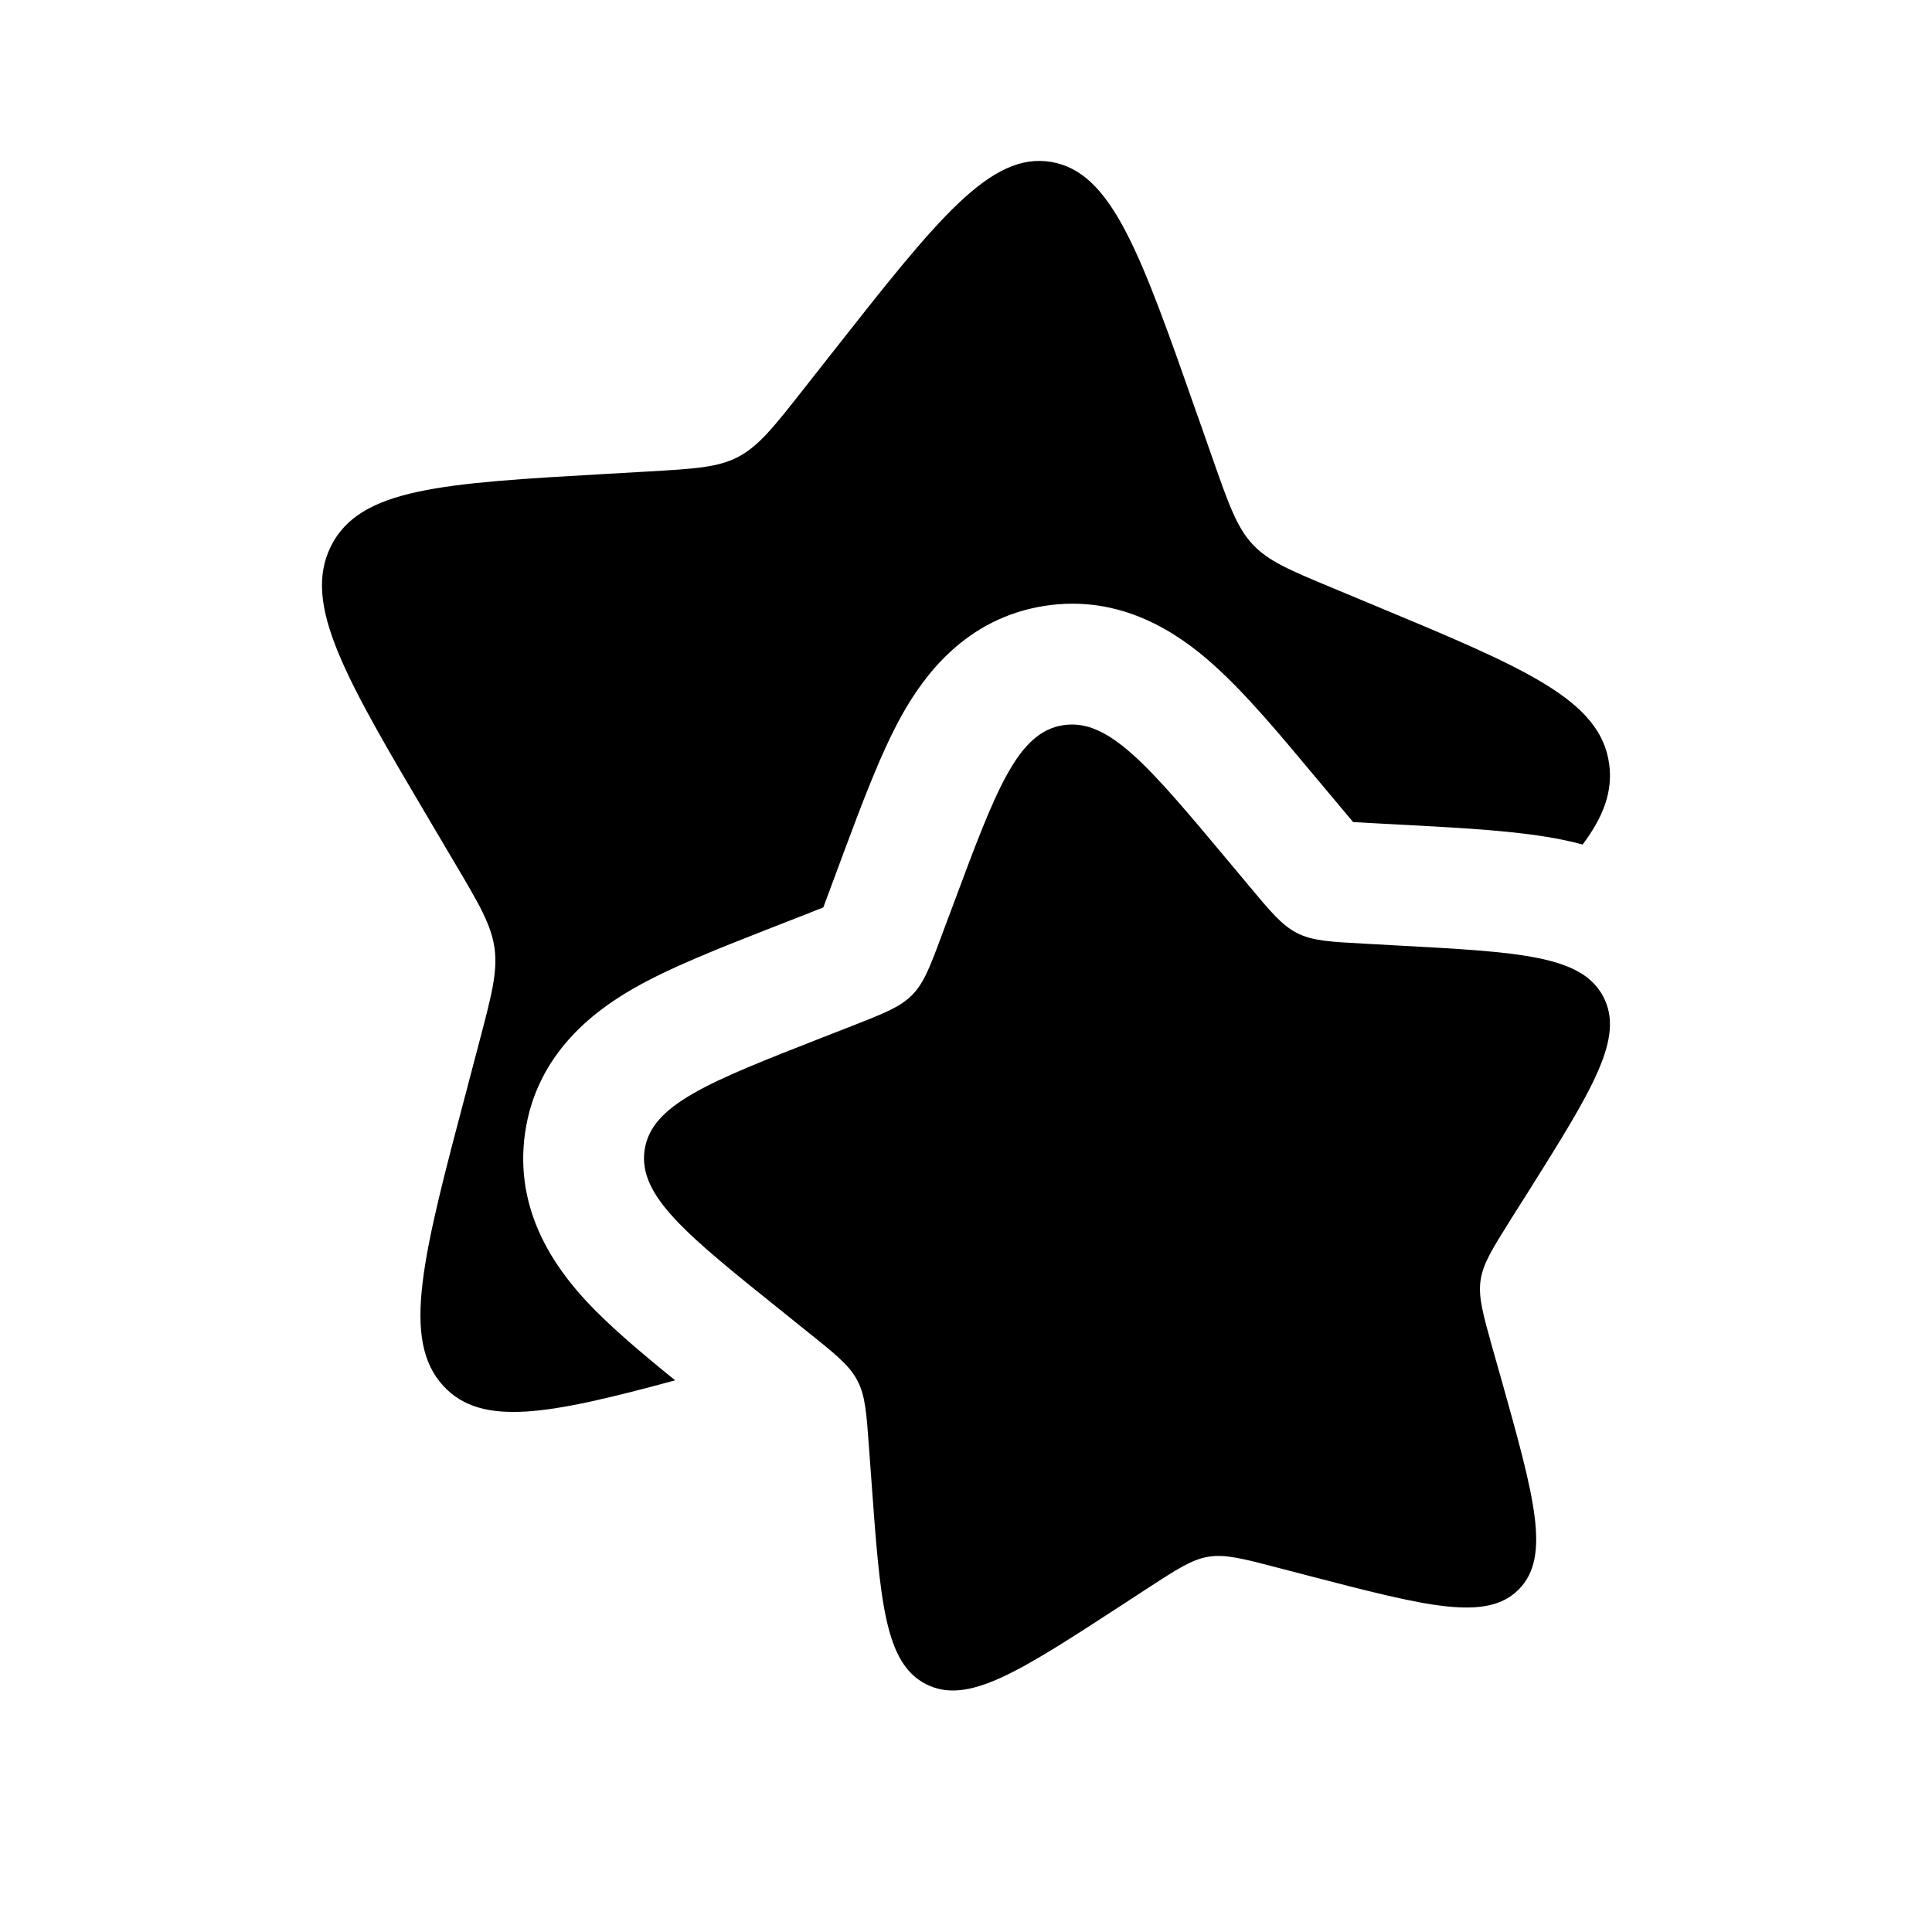
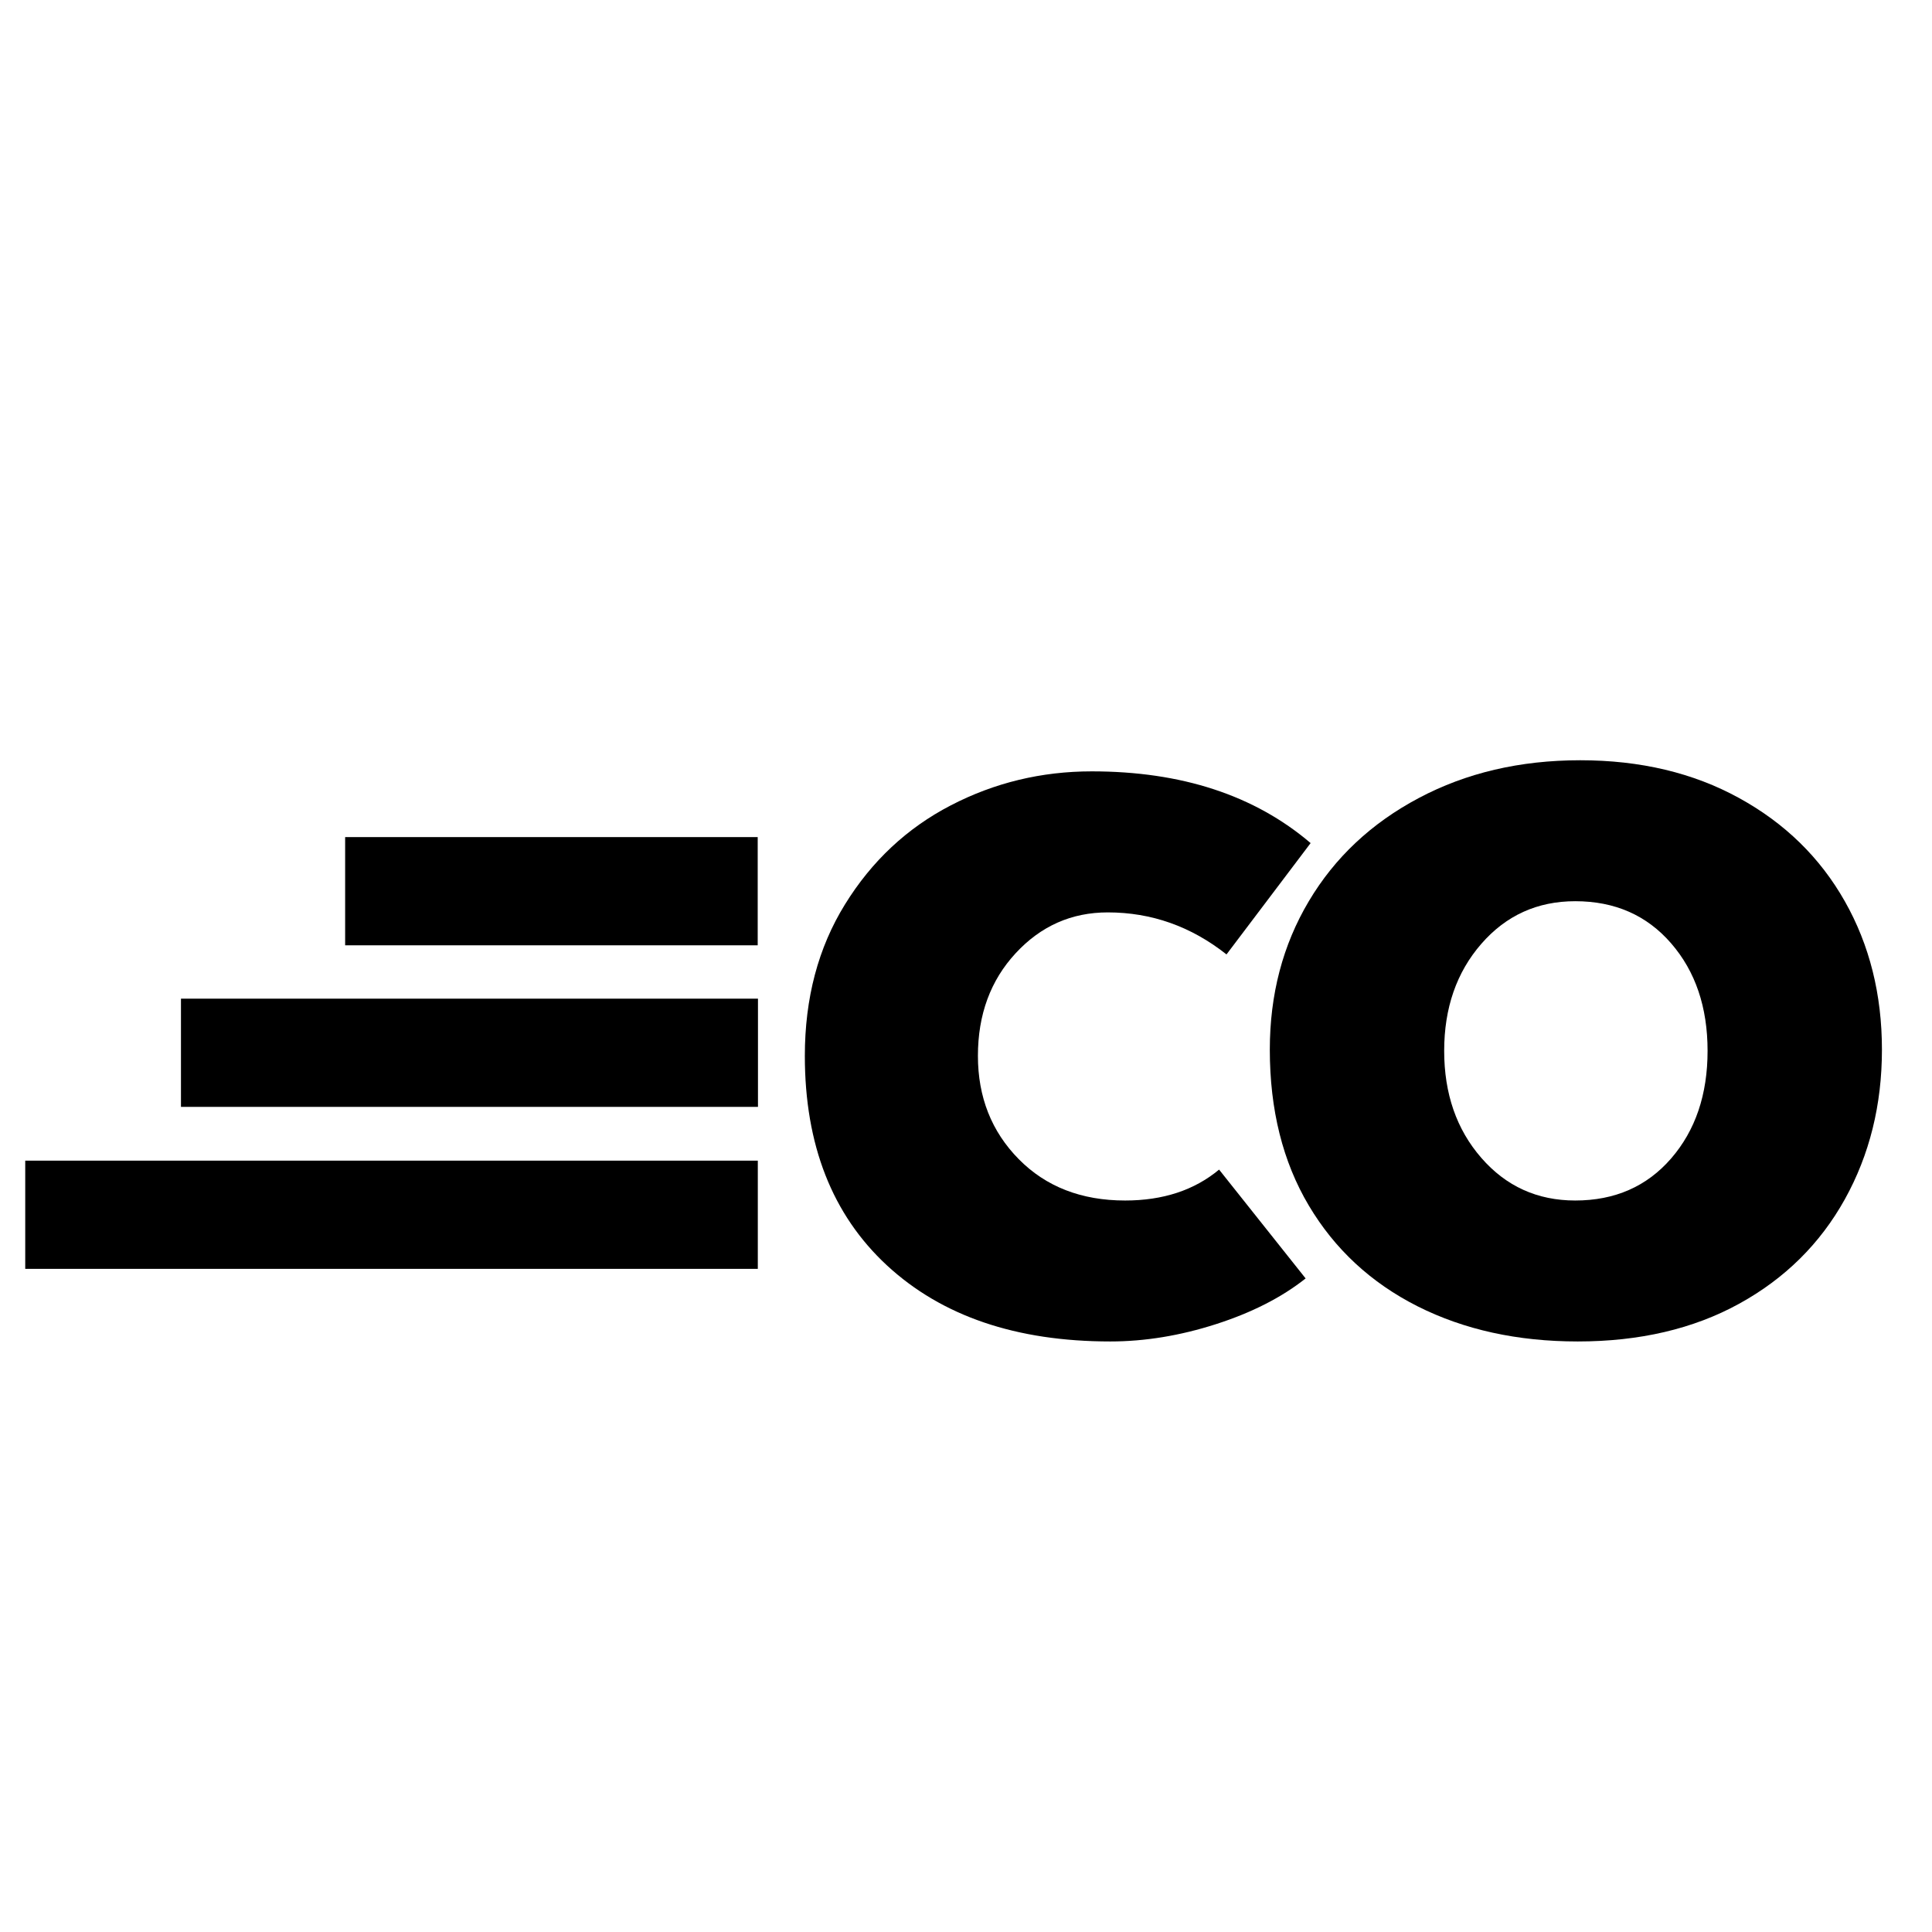
<svg xmlns="http://www.w3.org/2000/svg" version="1.1" width="100" height="100">
-   <svg width="100" height="100" viewBox="0 0 24 24">
-     <g fill="currentColor">
-       <path d="M15.252 10.689c-.987-1.18-1.48-1.77-2.048-1.68c-.567.091-.832.803-1.362 2.227l-.138.368c-.15.405-.226.607-.373.756c-.146.149-.348.228-.75.386l-.367.143c-1.417.555-2.126.833-2.207 1.4c-.08.567.52 1.049 1.721 2.011l.31.25c.342.273.513.41.611.597c.1.187.115.404.146.837l.029.394c.11 1.523.166 2.285.683 2.545c.517.26 1.154-.155 2.427-.983l.329-.215c.362-.235.543-.353.75-.387c.208-.033.42.022.841.132l.385.1c1.485.386 2.228.58 2.629.173c.4-.407.193-1.144-.221-2.62l-.108-.38c-.117-.42-.176-.63-.147-.837c.03-.208.145-.39.374-.756l.21-.332c.807-1.285 1.21-1.927.94-2.438c-.269-.511-1.033-.553-2.562-.635l-.396-.022c-.434-.023-.652-.035-.841-.13c-.19-.095-.33-.263-.61-.599l-.255-.305Z" />
-       <path d="m14.878 5.167l.183.522c.201.573.302.86.497 1.07c.196.212.464.324 1.001.547l.489.204c1.89.786 2.835 1.18 2.942 1.983c.045.334-.067.648-.33.998a4.151 4.151 0 0 0-.254-.06c-.526-.107-1.195-.143-1.877-.18l-.49-.026l-.23-.013l-.151-.18l-.316-.377c-.44-.528-.87-1.043-1.272-1.401c-.427-.382-1.141-.88-2.103-.726c-.972.156-1.49.863-1.77 1.367c-.259.468-.492 1.094-.728 1.727l-.17.458l-.072.193c-.054.02-.116.045-.193.076l-.456.178c-.63.247-1.253.49-1.717.757c-.498.287-1.2.817-1.339 1.793c-.137.967.378 1.673.767 2.092c.29.311.681.64 1.098.978c-1.569.425-2.403.584-2.877.072c-.534-.576-.258-1.62.295-3.71l.142-.54c.157-.595.236-.891.197-1.186c-.04-.294-.193-.553-.499-1.07l-.278-.47C4.29 8.422 3.752 7.512 4.11 6.787c.36-.724 1.379-.783 3.418-.9l.527-.03c.58-.034.869-.05 1.122-.185c.252-.135.439-.372.813-.848l.34-.432c1.316-1.673 1.974-2.509 2.73-2.38s1.11 1.137 1.817 3.154Z" />
+   <svg width="100" height="100" zoomAndPan="magnify" viewBox="0 0 375 375" preserveAspectRatio="xMidYMid meet" version="1.0">
+     <g fill="currentColor" fill-opacity="1">
+       <g transform="translate(147.094, 257.5018)">
+         <g>
+           <path d="M 106.328 -9.359 C 101.691 -5.68 95.891 -2.723 88.922 -0.484 C 81.961 1.754 75.125 2.875 68.406 2.875 C 50.164 2.875 35.723 -2.039 25.078 -11.875 C 14.441 -21.719 9.125 -35.281 9.125 -52.562 C 9.125 -63.77 11.723 -73.57 16.922 -81.969 C 22.117 -90.375 28.957 -96.773 37.438 -101.172 C 45.926 -105.578 55.051 -107.781 64.812 -107.781 C 82.25 -107.781 96.41 -103.141 107.297 -93.859 L 90.969 -72.25 C 84.094 -77.688 76.41 -80.406 67.922 -80.406 C 60.891 -80.406 54.93 -77.766 50.047 -72.484 C 45.16 -67.203 42.719 -60.562 42.719 -52.562 C 42.719 -44.562 45.359 -37.879 50.641 -32.516 C 55.922 -27.16 62.805 -24.484 71.297 -24.484 C 78.648 -24.484 84.727 -26.484 89.531 -30.484 Z M 106.328 -9.359 " />
+         </g>
+       </g>
+     </g>
+     <g fill="currentColor" fill-opacity="1">
+       <g transform="translate(237.345, 257.5018)">
+         <g>
+           <path d="M 9.125 -53.766 C 9.125 -64.484 11.645 -74.082 16.688 -82.562 C 21.727 -91.051 28.848 -97.734 38.047 -102.609 C 47.242 -107.492 57.688 -109.938 69.375 -109.938 C 81.051 -109.938 91.328 -107.492 100.203 -102.609 C 109.086 -97.734 115.93 -91.051 120.734 -82.562 C 125.535 -74.082 127.938 -64.484 127.938 -53.766 C 127.938 -43.047 125.535 -33.363 120.734 -24.719 C 115.93 -16.082 109.086 -9.32 100.203 -4.438 C 91.328 0.438 80.891 2.875 68.891 2.875 C 57.203 2.875 46.836 0.598 37.797 -3.953 C 28.766 -8.516 21.727 -15.035 16.688 -23.516 C 11.645 -32.004 9.125 -42.086 9.125 -53.766 Z M 42.969 -53.531 C 42.969 -45.207 45.367 -38.285 50.172 -32.766 C 54.973 -27.242 61.051 -24.484 68.406 -24.484 C 76.094 -24.484 82.297 -27.203 87.016 -32.641 C 91.734 -38.086 94.094 -45.051 94.094 -53.531 C 94.094 -62.008 91.734 -68.969 87.016 -74.406 C 82.297 -79.852 76.094 -82.578 68.406 -82.578 C 61.051 -82.578 54.973 -79.816 50.172 -74.297 C 45.367 -68.773 42.969 -61.852 42.969 -53.531 Z M 42.969 -53.531 " />
+         </g>
+       </g>
+     </g>
+     <g clip-path="url(#327302df08)">
+       <path fill="currentColor" d="M 66.992 162.48 L 147.07 162.48 L 147.07 183.484 L 66.992 183.484 Z M 66.992 162.48 " fill-opacity="1" fill-rule="nonzero" />
+     </g>
+     <g clip-path="url(#6866eb8074)">
+       <path fill="currentColor" d="M 35.125 193.84 L 147.121 193.84 L 147.121 214.844 L 35.125 214.844 Z M 35.125 193.84 " fill-opacity="1" fill-rule="nonzero" />
+     </g>
+     <g clip-path="url(#97852e5fae)">
+       <path fill="currentColor" d="M 4.898 225.281 L 147.09 225.281 L 147.09 246.285 L 4.898 246.285 Z M 4.898 225.281 " fill-opacity="1" fill-rule="nonzero" />
    </g>
  </svg>
  <style>@media (prefers-color-scheme: light) { :root { filter: none; } }
- @media (prefers-color-scheme: dark) { :root { filter: invert(100%); } }
- </style>
+         @media (prefers-color-scheme: dark) { :root { filter: invert(100%); } }
+     </style>
</svg>
